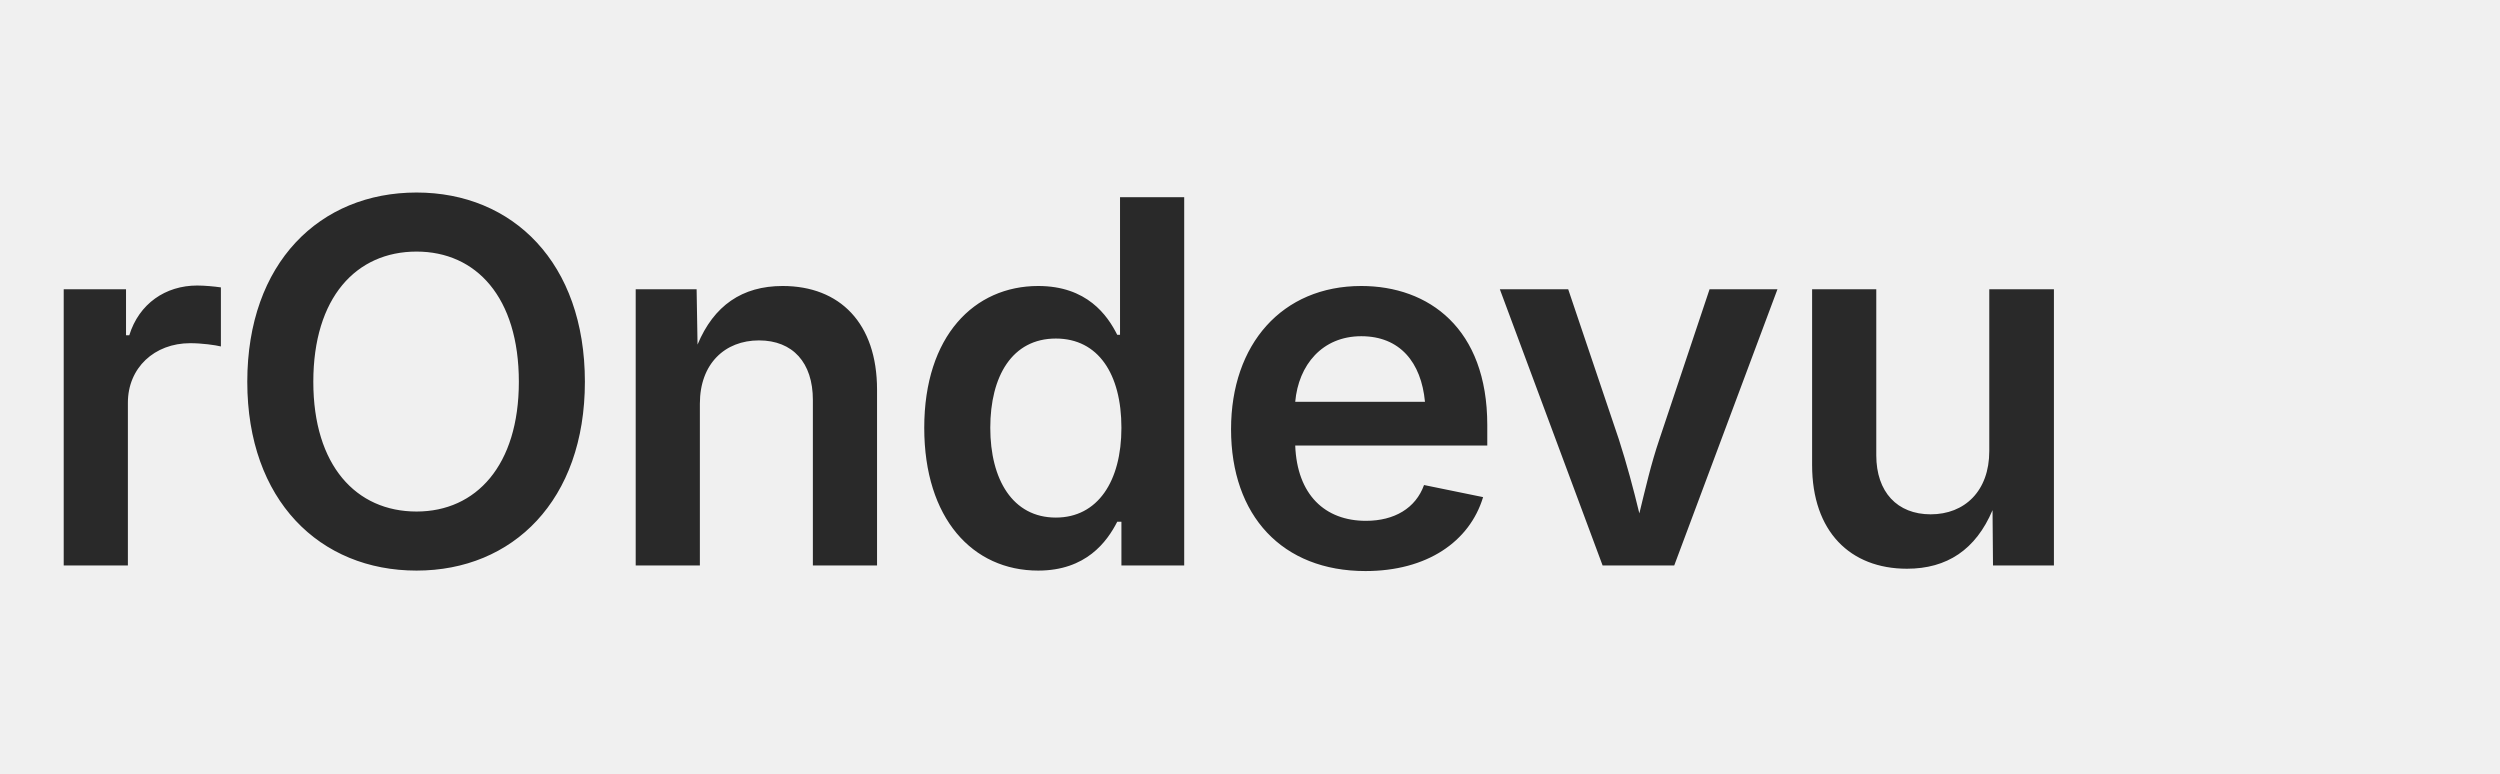
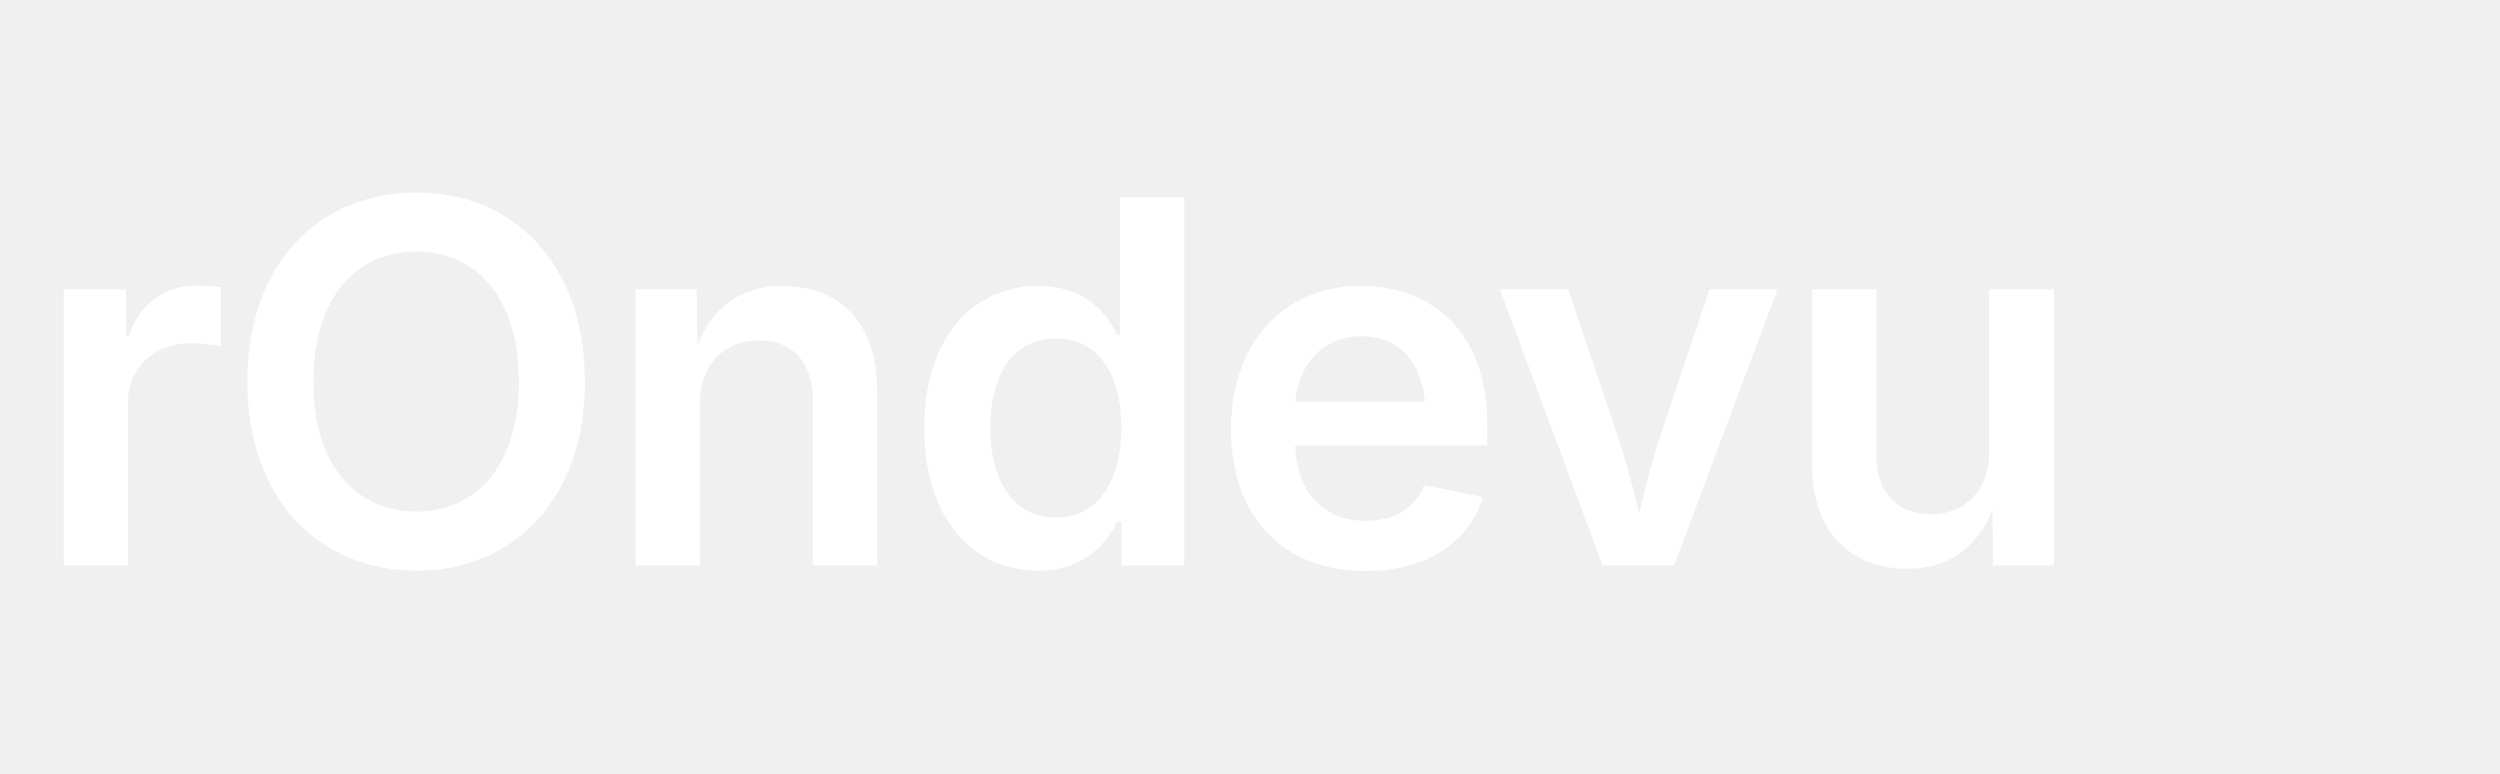
<svg xmlns="http://www.w3.org/2000/svg" width="84" height="26" viewBox="0 0 84 26" fill="none">
  <style>@font-face{font-family:'Cal Sans';src:url('/fonts/CalSans-SemiBold.woff2') format('woff2');font-weight:600;}</style>
-   <text x="1" y="19" font-family="'Cal Sans','Inter',system-ui,sans-serif" font-size="17" font-weight="600" fill="#292929" letter-spacing="-0.3px">rOndevu</text>
+   <text x="1" y="19" font-family="'Cal Sans','Inter',system-ui,sans-serif" font-size="17" font-weight="600" fill="#ffffff" letter-spacing="-0.3px">rOndevu</text>
</svg>
